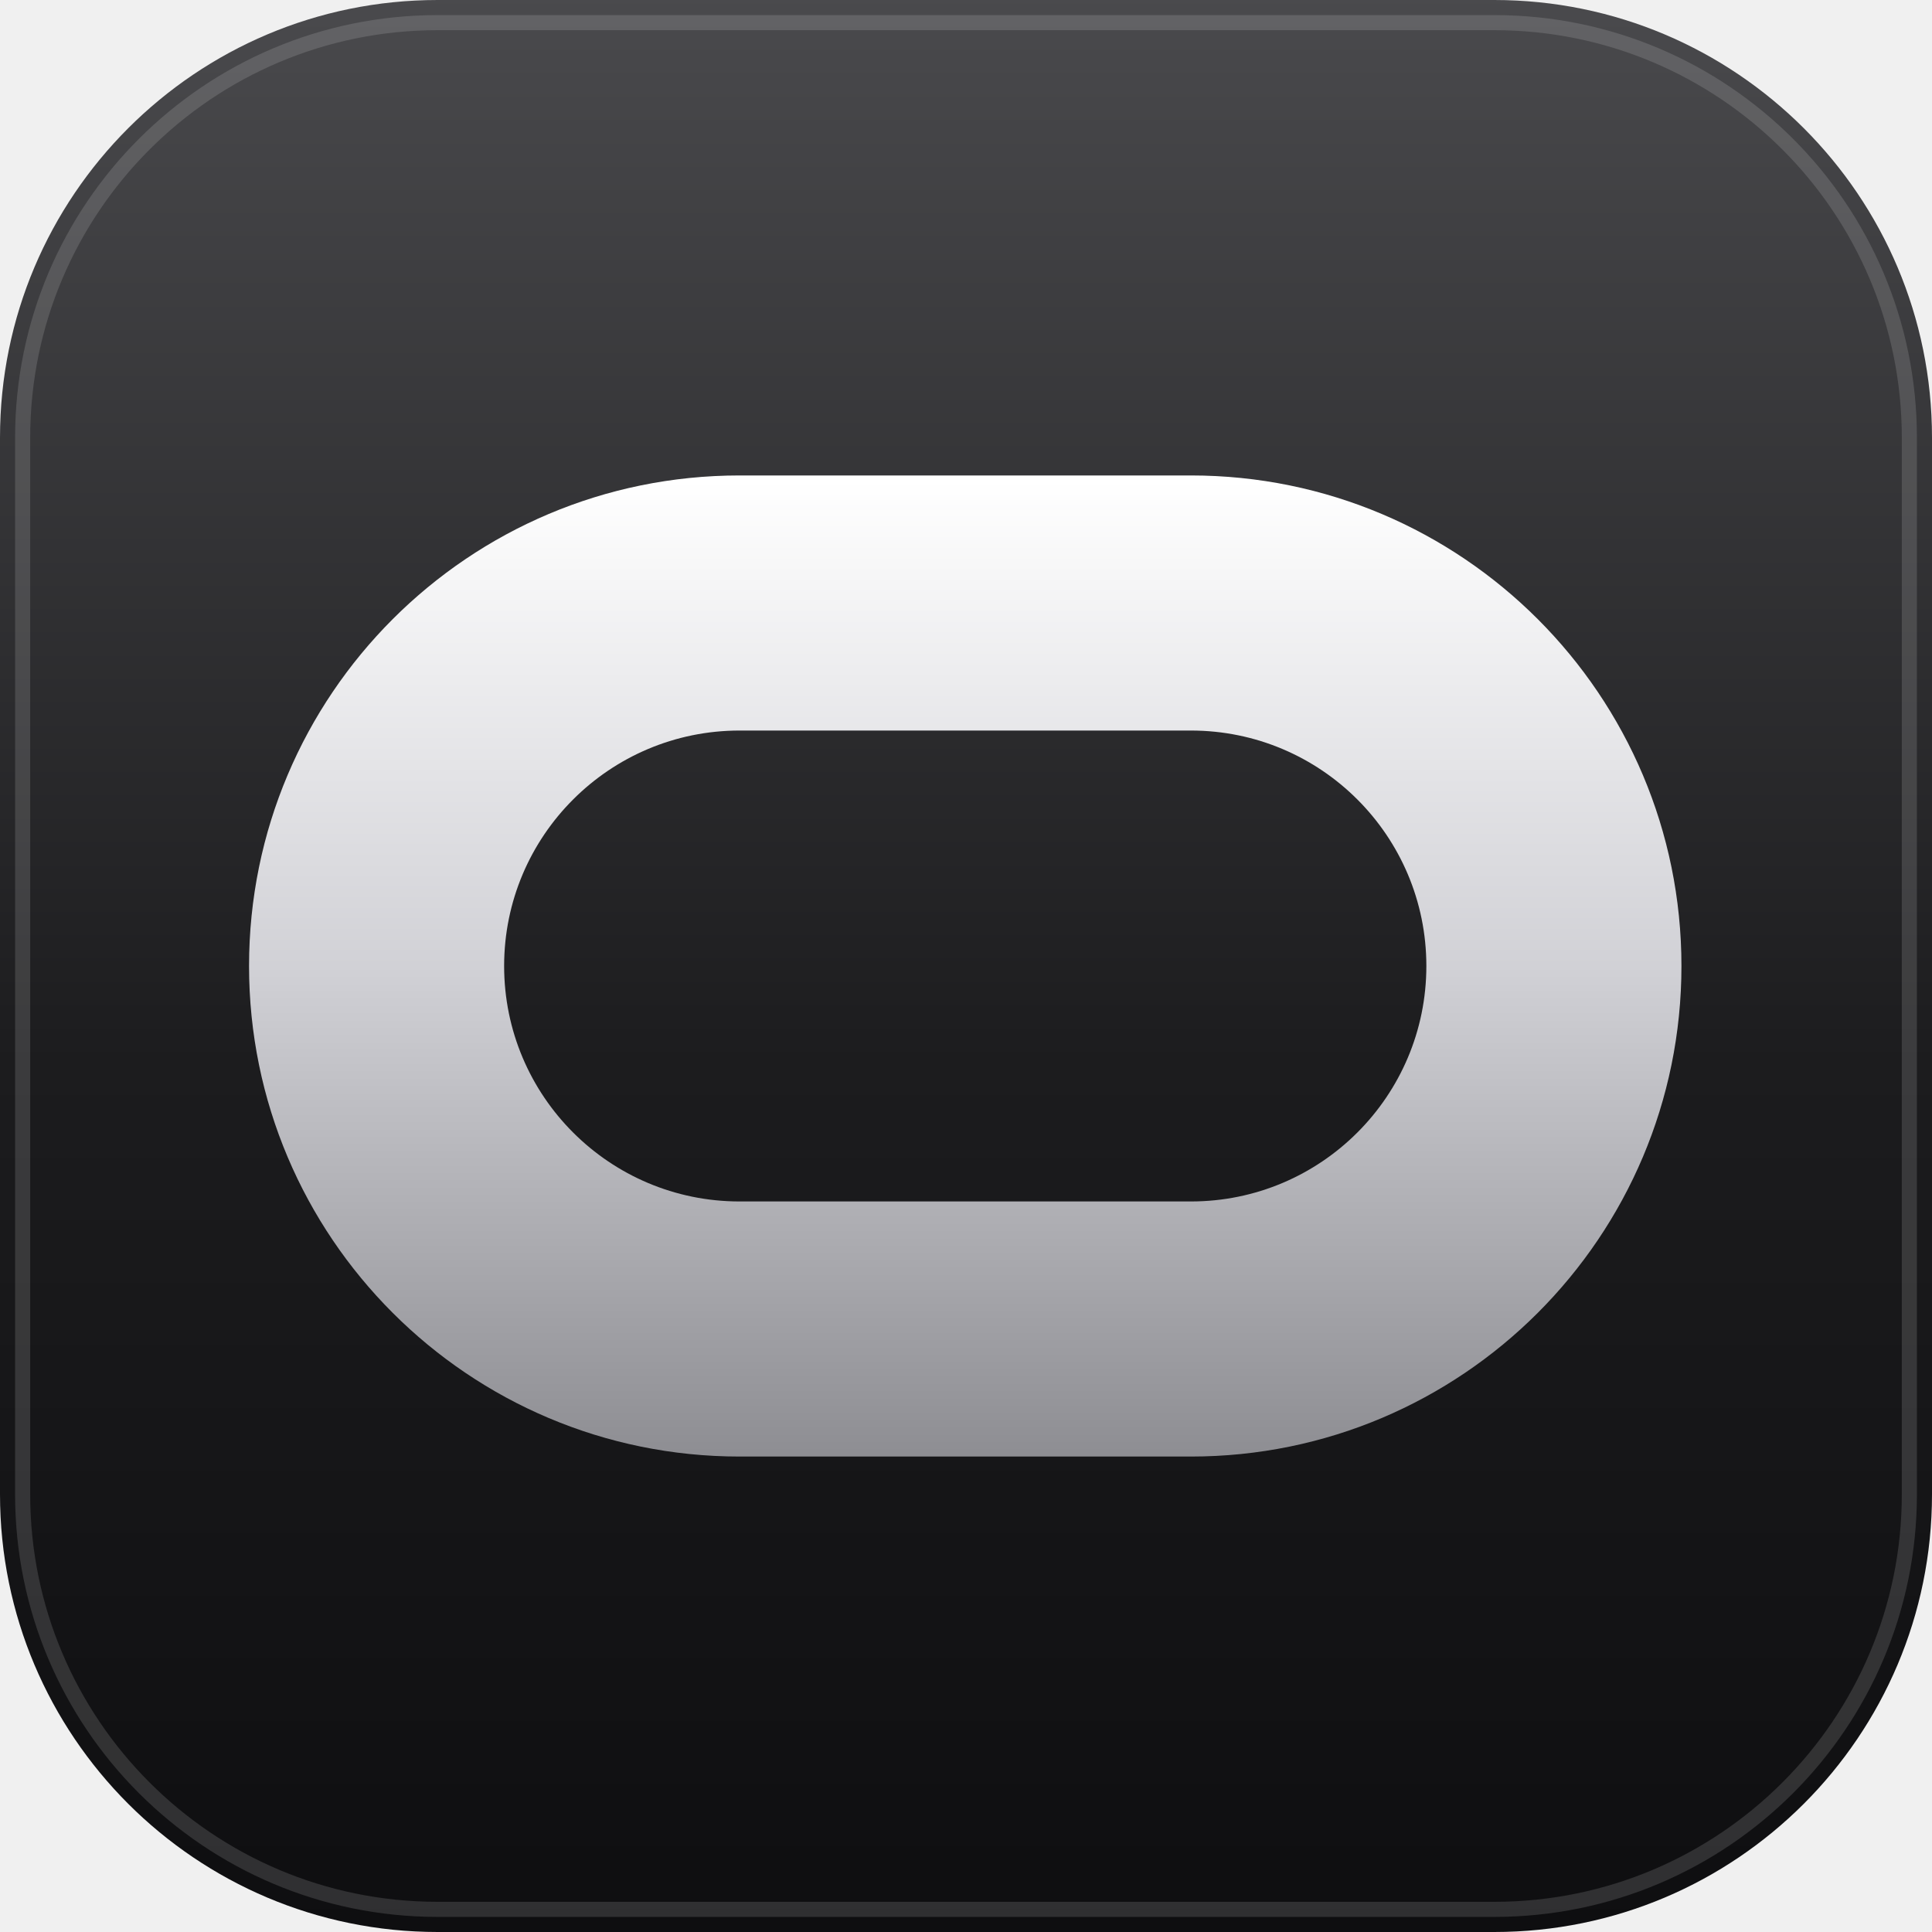
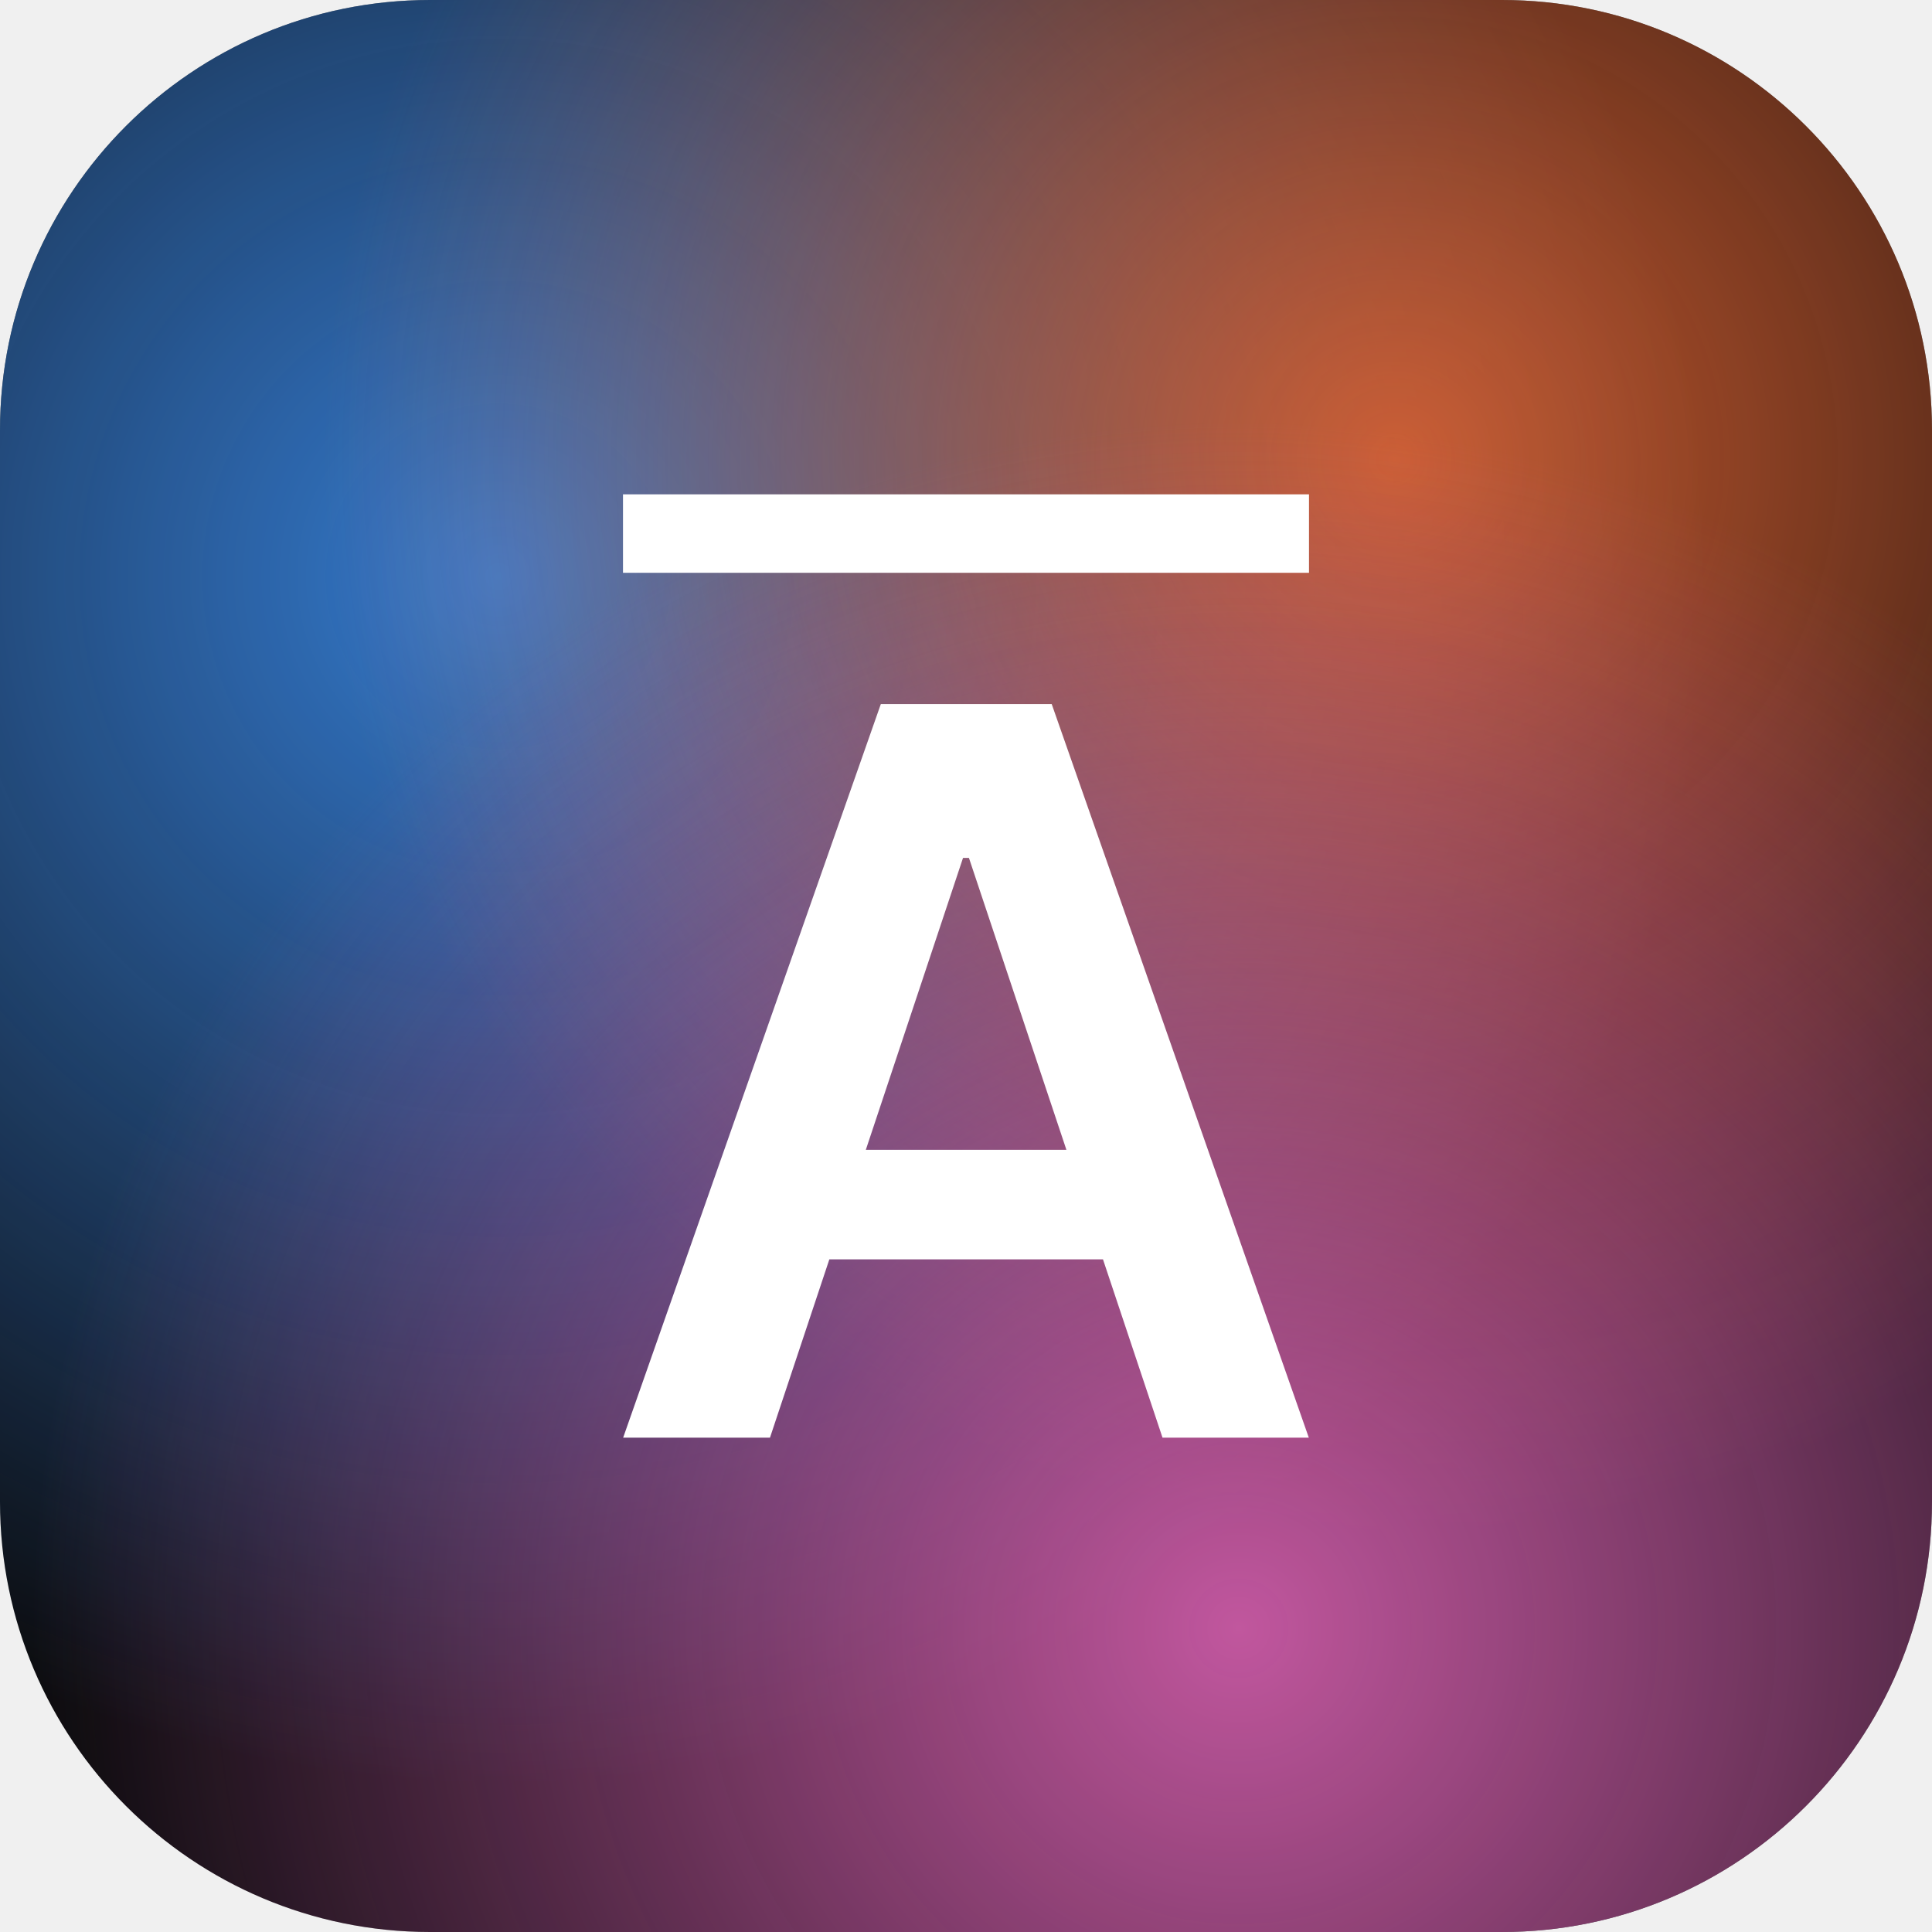
<svg xmlns="http://www.w3.org/2000/svg" viewBox="0 0 512 512">
  <defs>
-     <linearGradient id="tile" x1="0" y1="0" x2="0" y2="1">
-       <stop offset="0" stop-color="#4a4a4d" />
-       <stop offset=".55" stop-color="#1c1c1e" />
-       <stop offset="1" stop-color="#0e0e10" />
-     </linearGradient>
-     <linearGradient id="glass" x1="0" y1="0" x2="0" y2="1">
-       <stop offset="0" stop-color="#ffffff" />
-       <stop offset=".5" stop-color="#d1d1d6" />
-       <stop offset="1" stop-color="#8e8e93" />
-     </linearGradient>
+     <radialGradient id="b" cx="26%" cy="30%" r="62%">
+       <stop offset="0" stop-color="#3987e5" />
+       <stop offset="1" stop-color="#3987e5" stop-opacity="0" />
+     </radialGradient>
+     <radialGradient id="o" cx="72%" cy="24%" r="55%">
+       <stop offset="0" stop-color="#eb6834" />
+       <stop offset="1" stop-color="#eb6834" stop-opacity="0" />
+     </radialGradient>
+     <radialGradient id="m" cx="64%" cy="84%" r="62%">
+       <stop offset="0" stop-color="#d55fae" />
+       <stop offset="1" stop-color="#d55fae" stop-opacity="0" />
+     </radialGradient>
  </defs>
-   <rect width="512" height="512" rx="116" fill="url(#tile)" />
-   <rect x="6" y="6" width="500" height="500" rx="110" fill="none" stroke="#fff" stroke-opacity=".14" stroke-width="4" />
-   <g transform="translate(66 126) scale(2.6)">
-     <path fill="url(#glass)" fill-rule="evenodd" d="M50,0 H96 A50,50 0 0 1 96,100 H50 A50,50 0 0 1 50,0ZM50,26 A24,24 0 0 0 50,74 H96 A24,24 0 0 0 96,26Z" />
-   </g>
+   <rect width="512" height="512" rx="114" fill="#0b0b0d" />
+   <rect width="512" height="512" rx="114" fill="url(#b)" opacity=".9" />
+   <rect width="512" height="512" rx="114" fill="url(#o)" opacity=".85" />
+   <rect width="512" height="512" rx="114" fill="url(#m)" opacity=".9" />
+   <path fill="#fff" d="M165.1 131.0H346.9V151.8H165.1Z M204.05 381.0H165.14L233.43 186.58H278.71L346.85 381.0H308.08L256.78 227.36H255.21ZM204.57 304.71H307.33V333.74H204.57Z" />
</svg>
